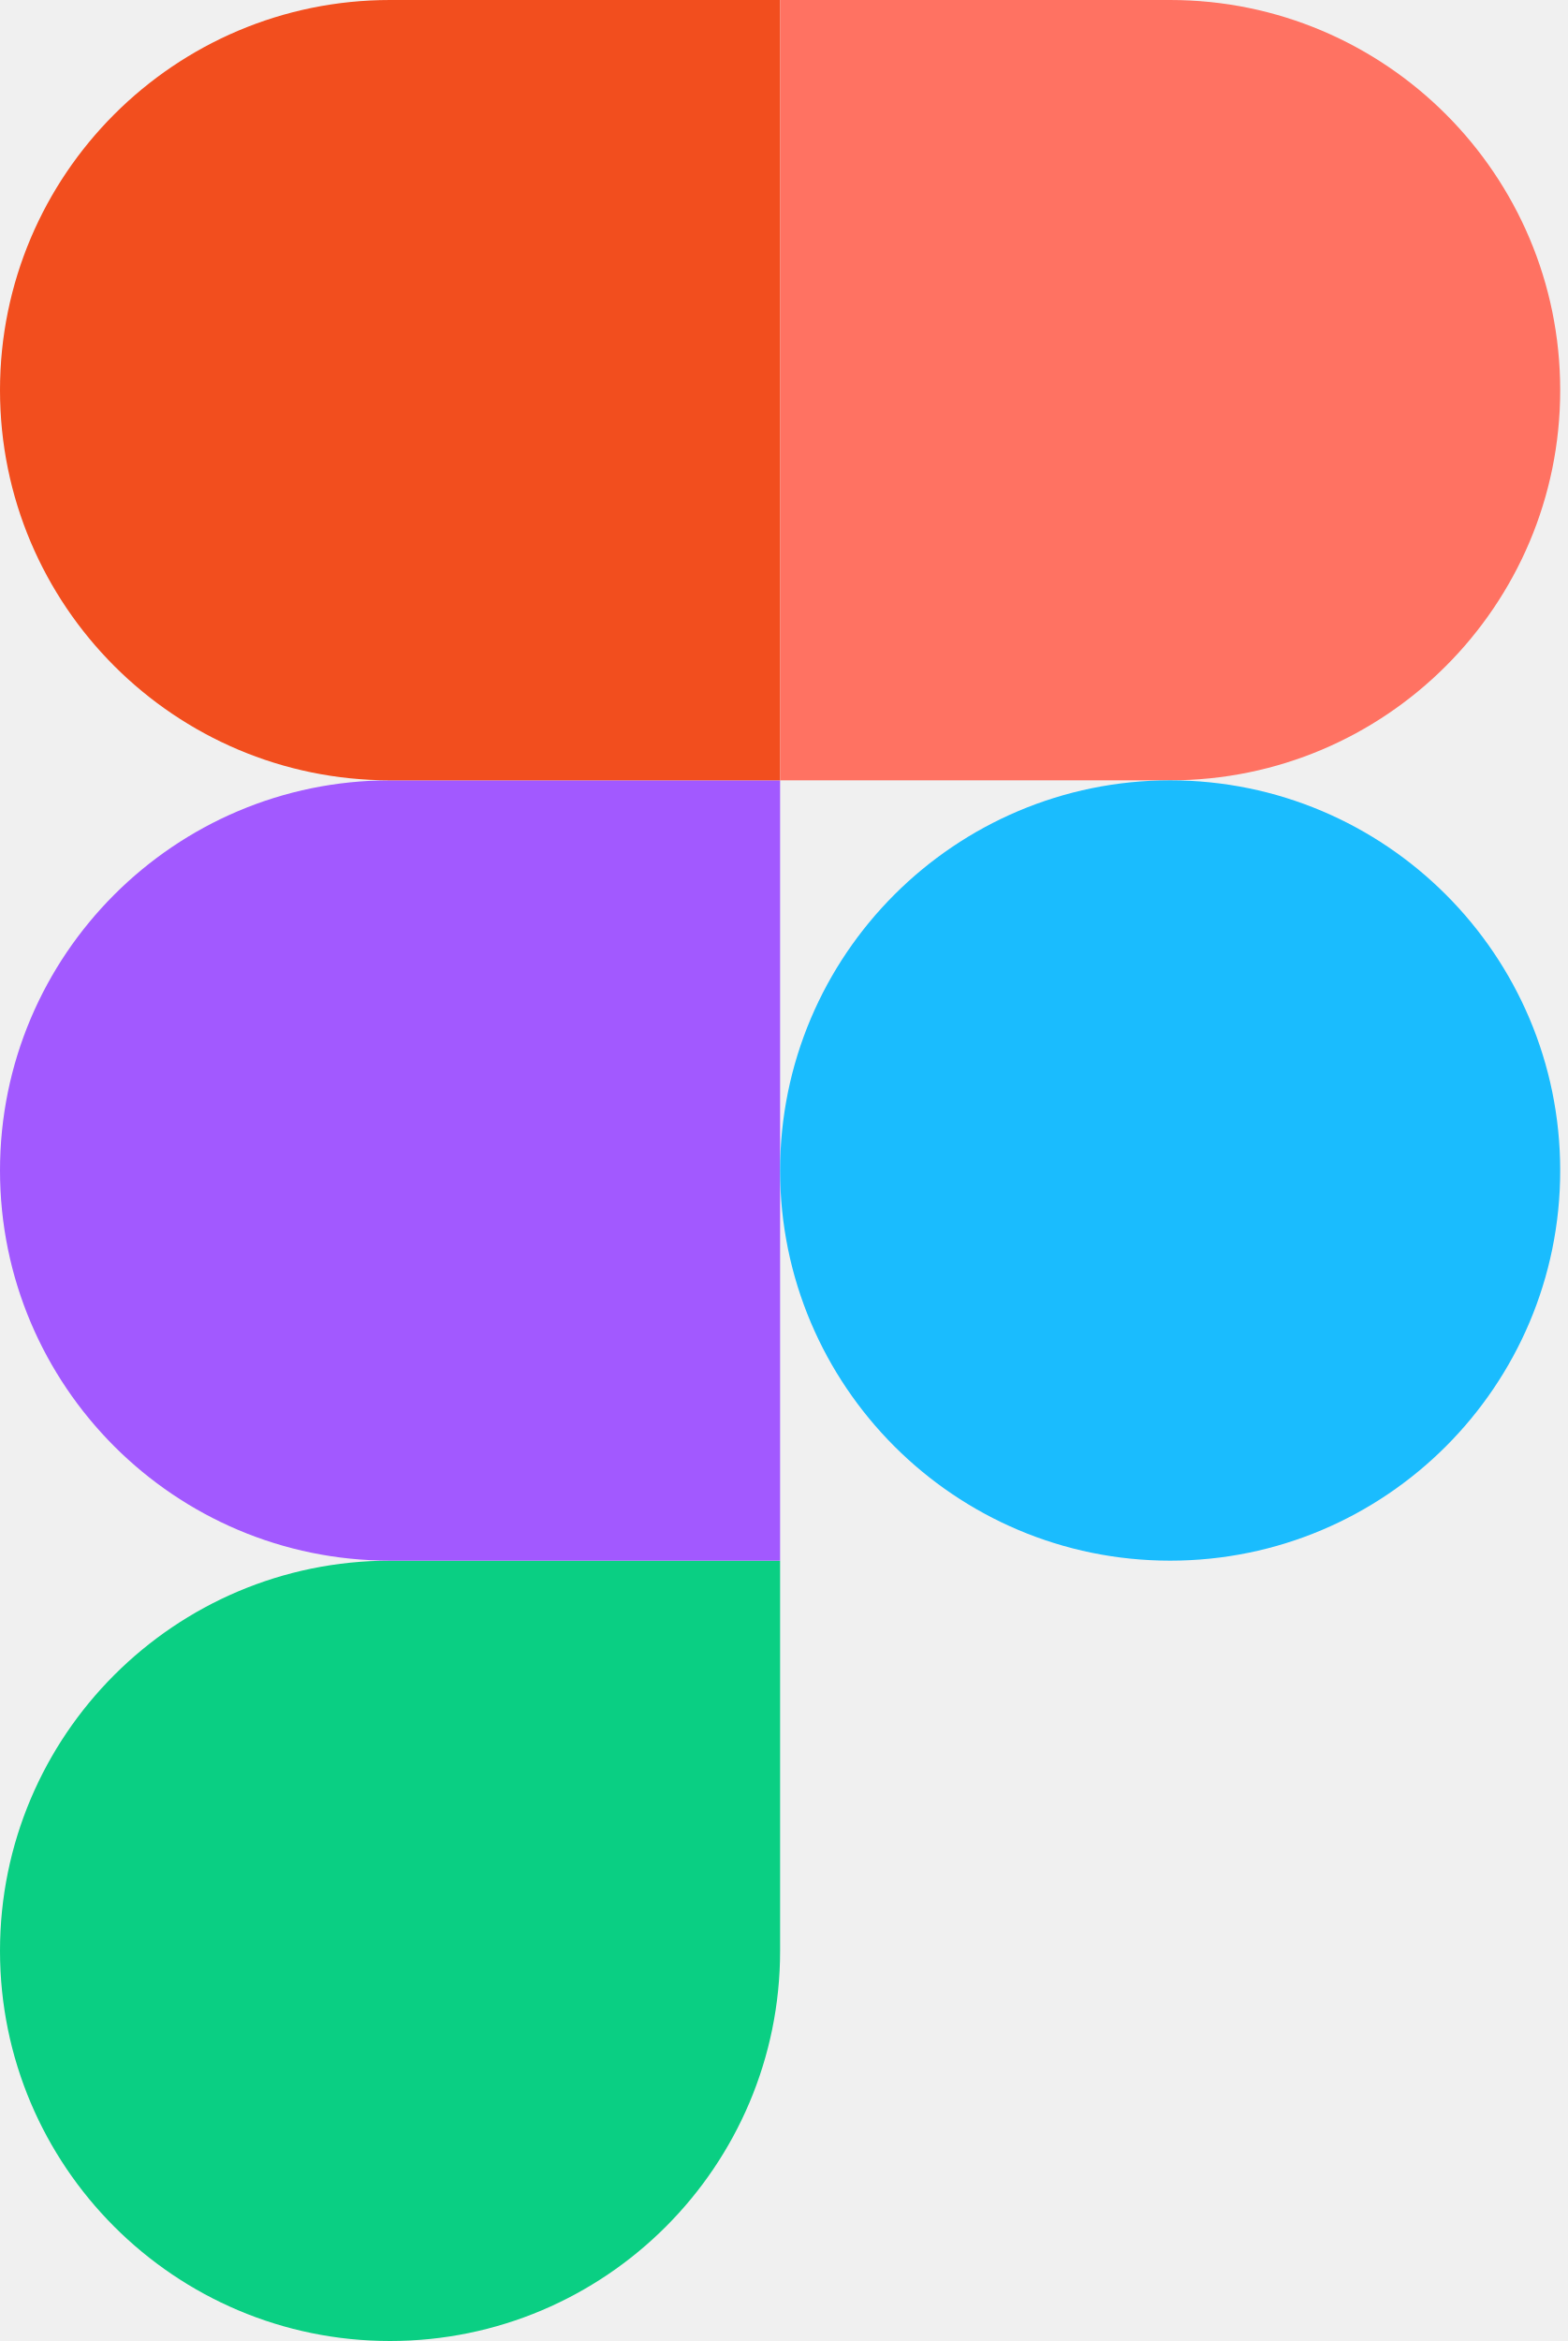
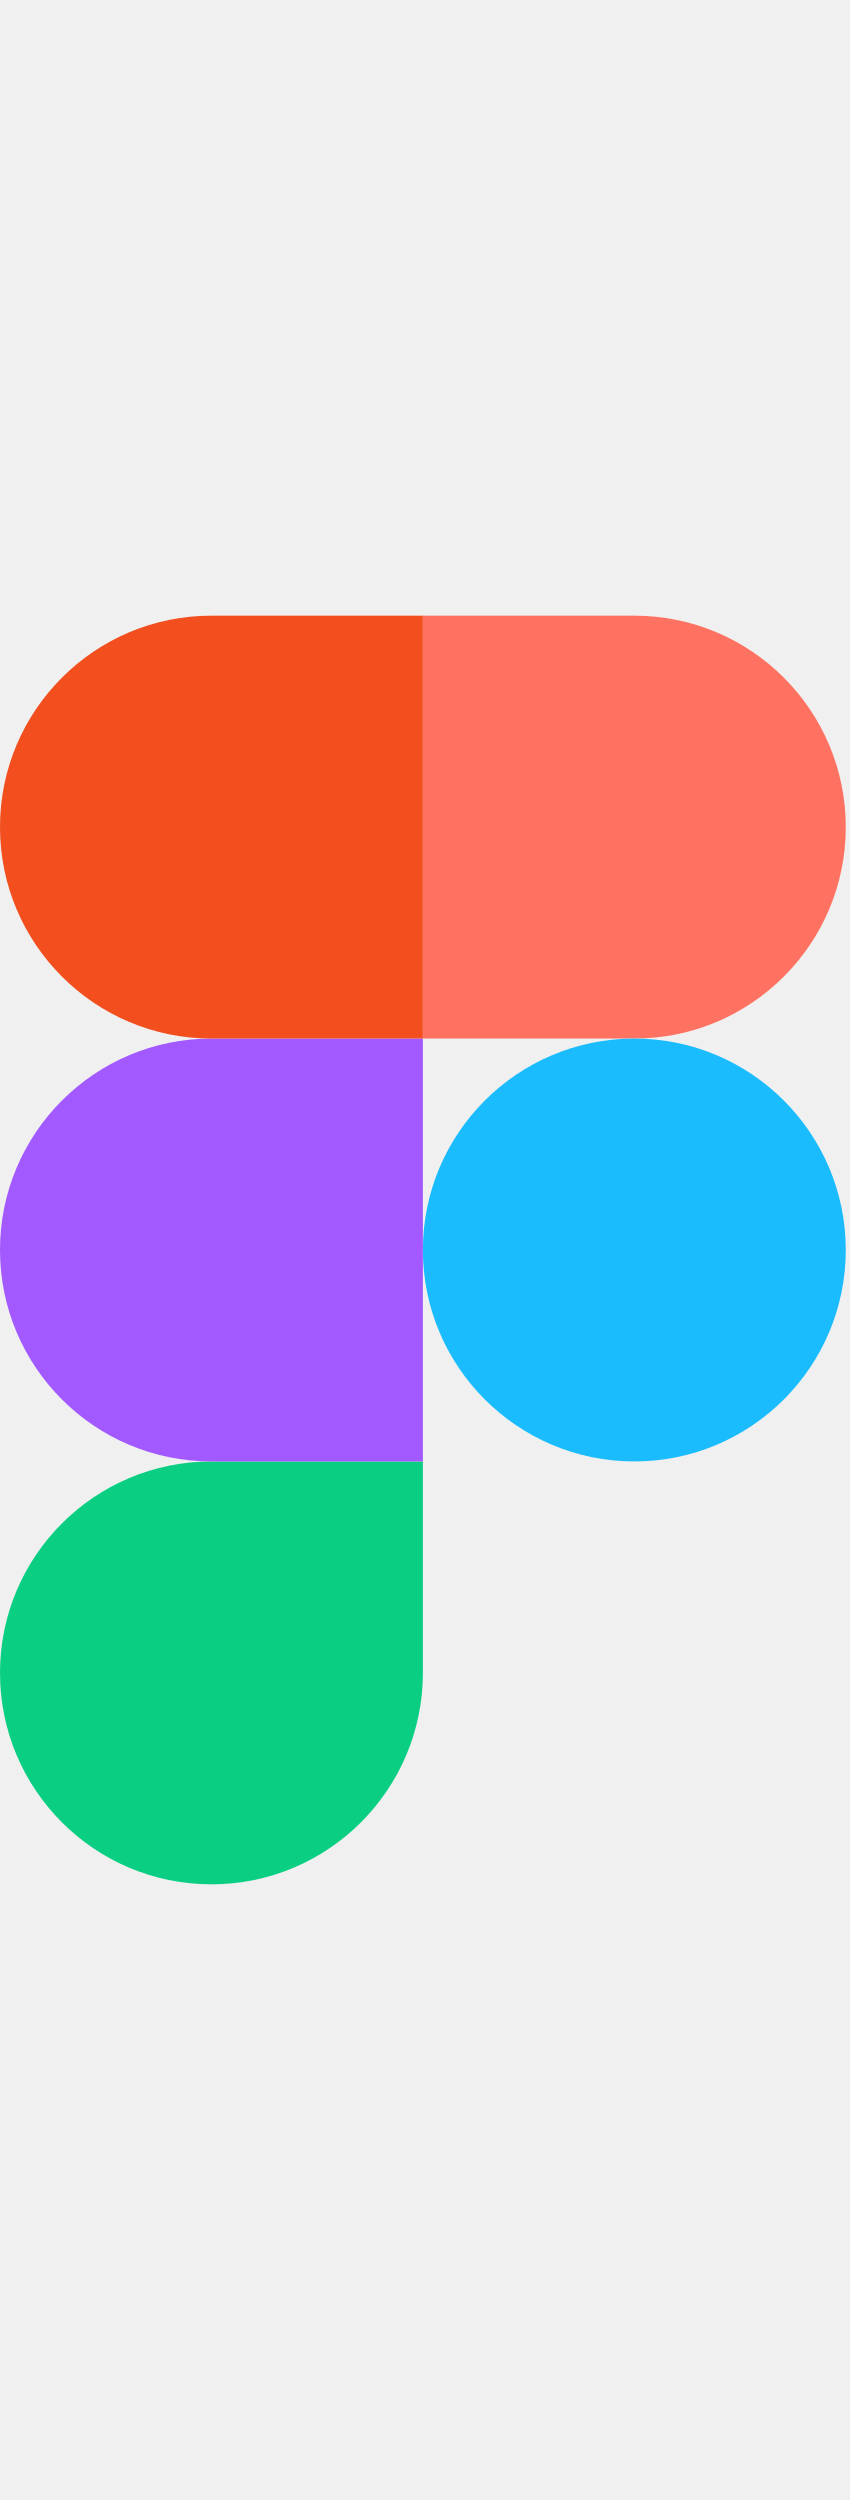
- <svg xmlns="http://www.w3.org/2000/svg" width="134" height="200" viewBox="0 0 134 200" fill="none">
+ <svg xmlns="http://www.w3.org/2000/svg" width="34" height="100" viewBox="0 0 134 200" fill="none">
  <g clip-path="url(#clip0_73_10979)">
    <path d="M33.333 200C51.733 200 66.667 185.067 66.667 166.667V133.333H33.333C14.933 133.333 0 148.267 0 166.667C0 185.067 14.933 200 33.333 200Z" fill="#0ACF83" />
    <path d="M0 100C0 81.6 14.933 66.667 33.333 66.667H66.667V133.333H33.333C14.933 133.333 0 118.4 0 100Z" fill="#A259FF" />
    <path d="M0 33.333C0 14.933 14.933 0 33.333 0H66.667V66.667H33.333C14.933 66.667 0 51.733 0 33.333Z" fill="#F24E1E" />
    <path d="M66.666 0H100C118.4 0 133.333 14.933 133.333 33.333C133.333 51.733 118.4 66.667 100 66.667H66.666V0Z" fill="#FF7262" />
    <path d="M133.333 100C133.333 118.4 118.4 133.333 100 133.333C81.6 133.333 66.666 118.4 66.666 100C66.666 81.6 81.6 66.667 100 66.667C118.4 66.667 133.333 81.6 133.333 100Z" fill="#1ABCFE" />
  </g>
  <defs>
    <clipPath id="clip0_73_10979">
      <rect width="133.333" height="200" fill="white" />
    </clipPath>
  </defs>
</svg>
